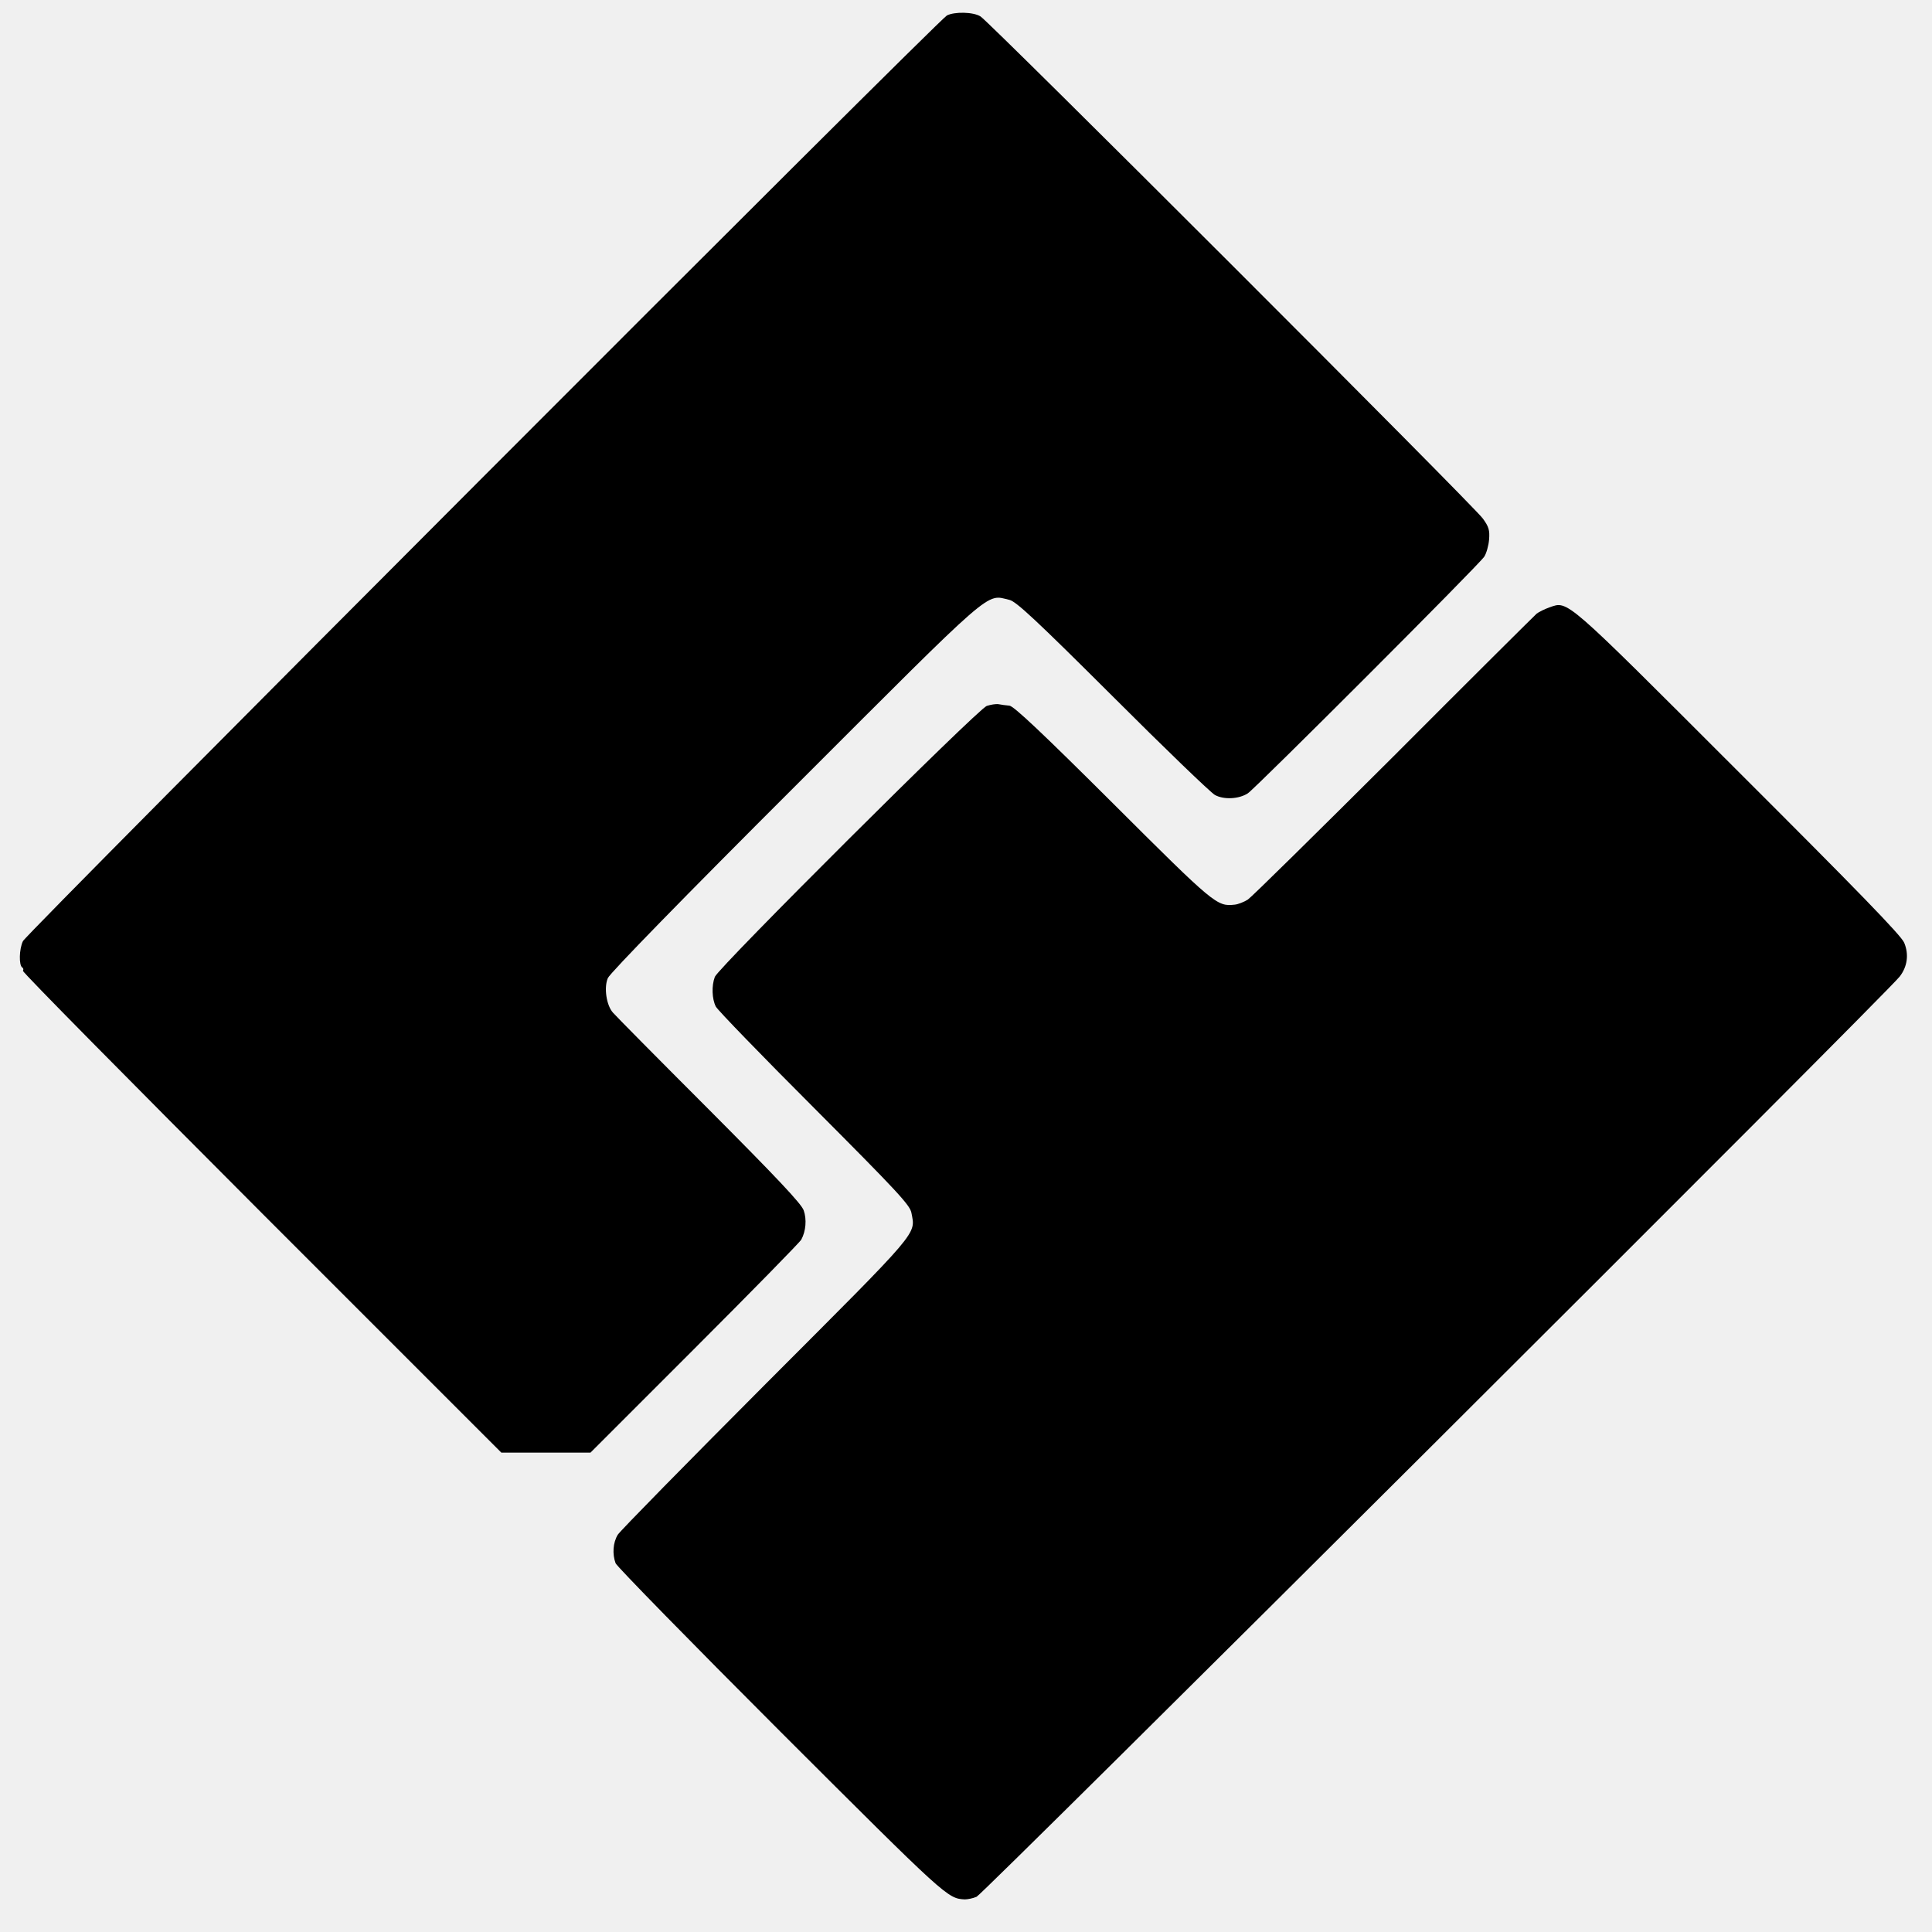
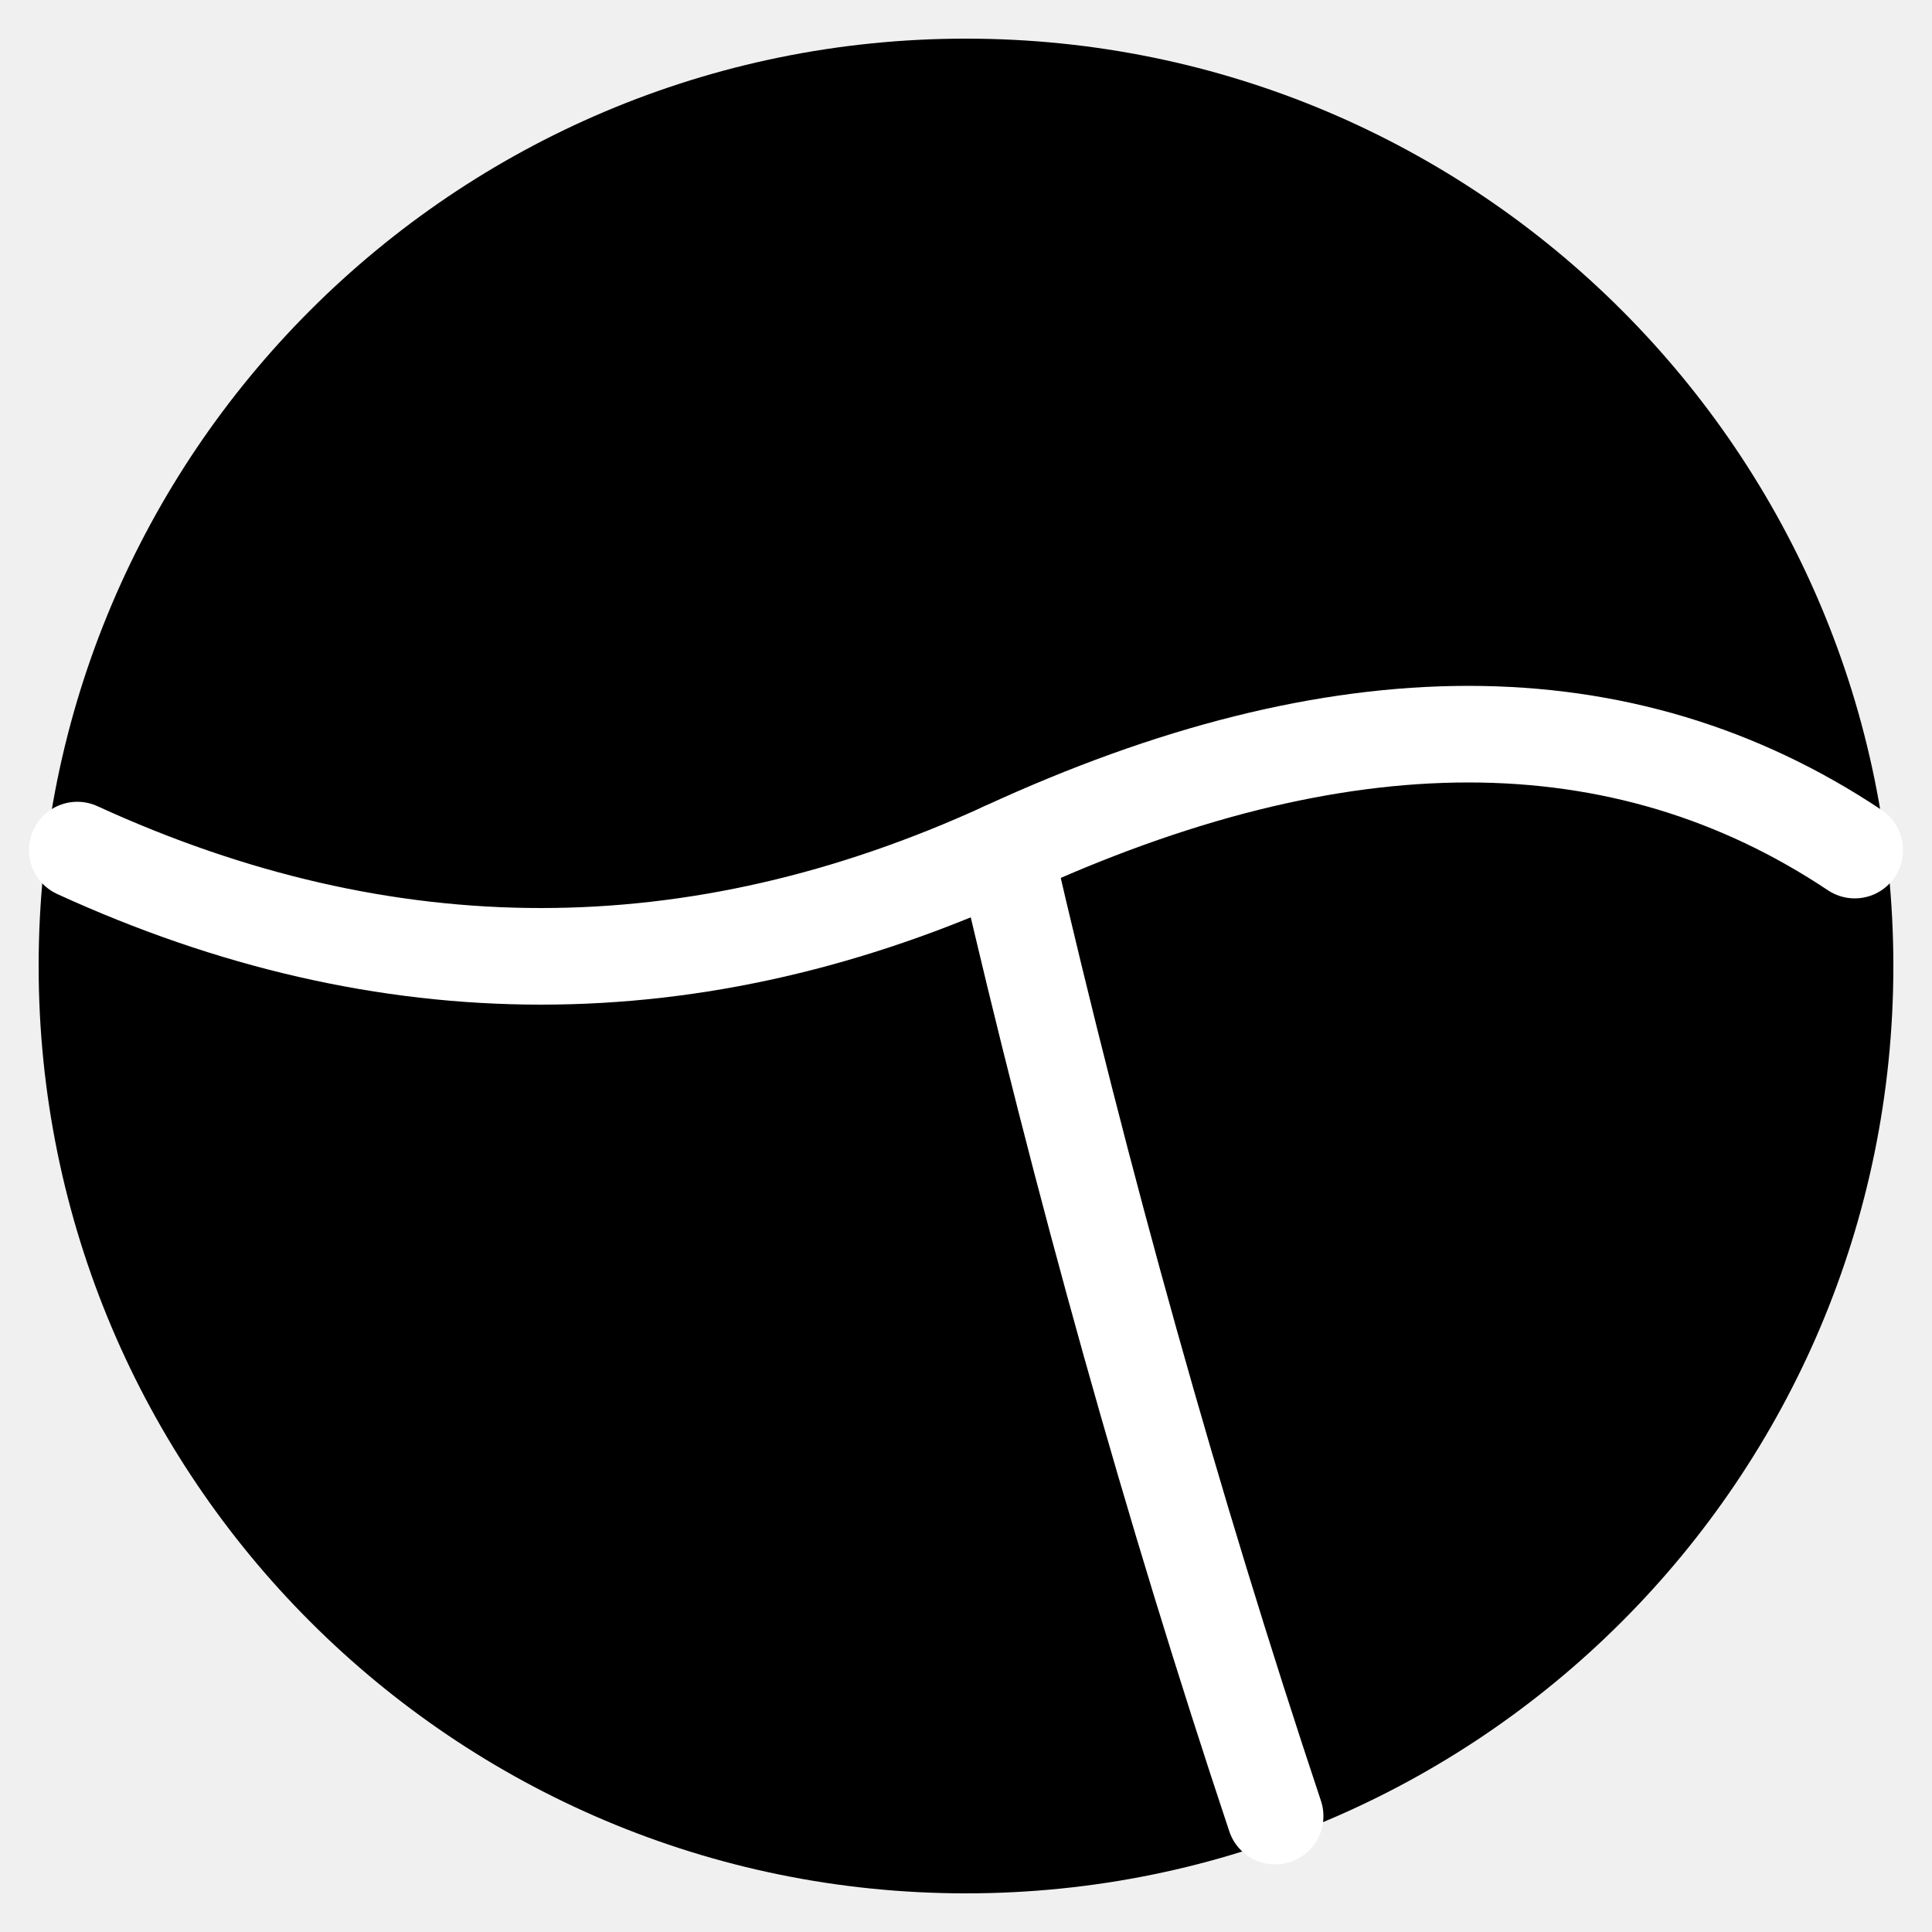
- <svg xmlns="http://www.w3.org/2000/svg" version="1.0" width="800pt" height="800pt" viewBox="0 0 800 800" preserveAspectRatio="xMidYMid meet">
-   <g transform="translate(0,800) scale(0.1,-0.1)" fill="#000000" stroke="none">
-     <path d="M3921 7936 c-38 -21 -3810 -3799 -3826 -3833 -16 -33 -17 -100 -3 -109 5 -3 6 -9 3 -14 -3 -5 442 -455 988 -1002 l993 -993 185 0 184 0 431 431 c237 237 436 440 442 451 19 35 23 84 10 121 -9 27 -113 137 -393 418 -209 209 -388 390 -397 401 -27 30 -38 104 -21 143 8 20 317 337 777 796 835 835 786 793 886 770 28 -7 109 -82 427 -399 216 -216 406 -399 424 -409 37 -20 99 -17 136 7 33 22 957 946 979 980 9 14 18 46 20 71 3 38 -1 53 -26 87 -34 49 -2043 2057 -2080 2079 -30 19 -108 20 -139 4z" />
-     <path d="M6416 5485 c-20 -7 -44 -19 -53 -26 -9 -8 -276 -273 -592 -590 -317 -316 -589 -584 -604 -594 -16 -10 -41 -20 -55 -21 -73 -8 -83 0 -503 419 -294 293 -411 403 -429 405 -14 1 -34 4 -45 6 -11 2 -33 -2 -49 -7 -37 -13 -1112 -1084 -1126 -1122 -14 -37 -12 -91 4 -123 8 -15 192 -205 409 -422 343 -344 395 -400 401 -432 17 -92 42 -62 -602 -707 -327 -328 -603 -609 -614 -626 -20 -33 -23 -80 -9 -118 5 -13 313 -328 685 -700 687 -686 689 -688 761 -692 11 0 33 4 49 11 27 11 3768 3740 3822 3810 32 41 39 92 19 140 -11 29 -196 219 -688 710 -725 725 -703 706 -781 679z" />
-   </g>
+ <svg xmlns="http://www.w3.org/2000/svg" viewBox="0 0 100 100">
+   <circle cx="50" cy="50" r="48" fill="#000000" />
+   <path d="M 4 44 Q 28 55 52 44 Q 78 32 96 44" stroke="#ffffff" stroke-width="5" fill="none" stroke-linecap="round" />
+   <path d="M 52 44 Q 58 70 66 94" stroke="#ffffff" stroke-width="5" fill="none" stroke-linecap="round" />
</svg>
